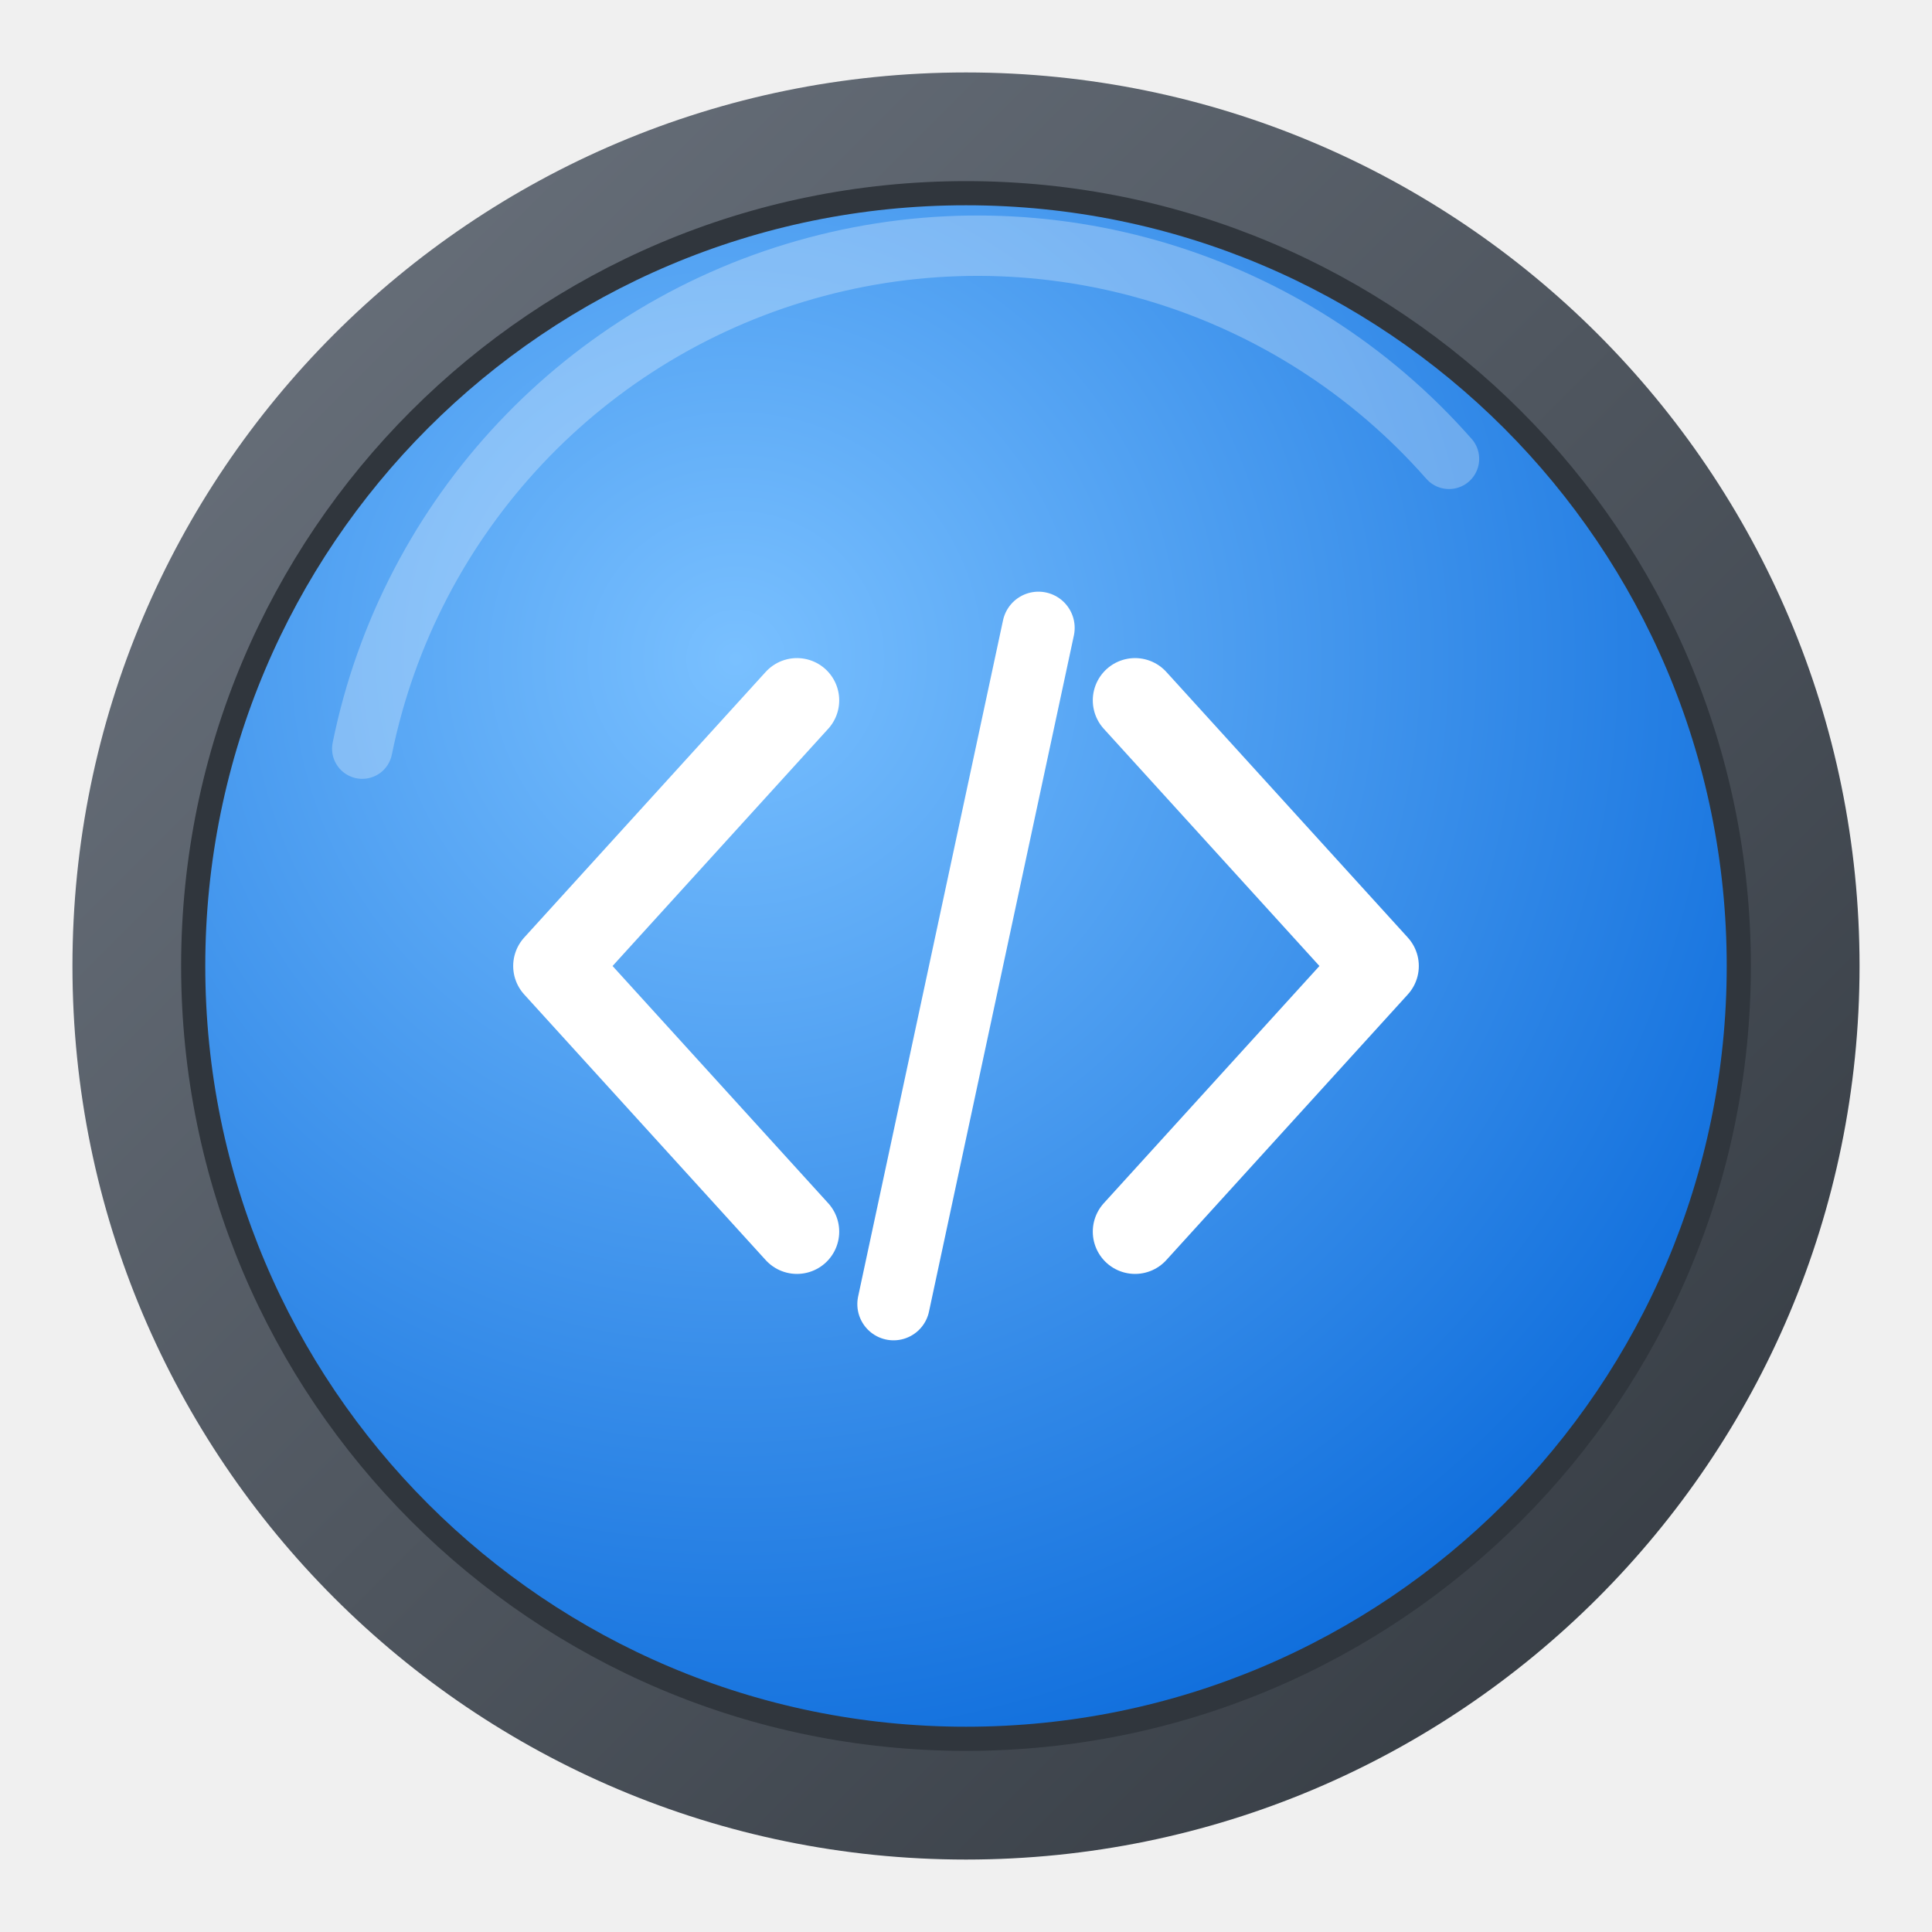
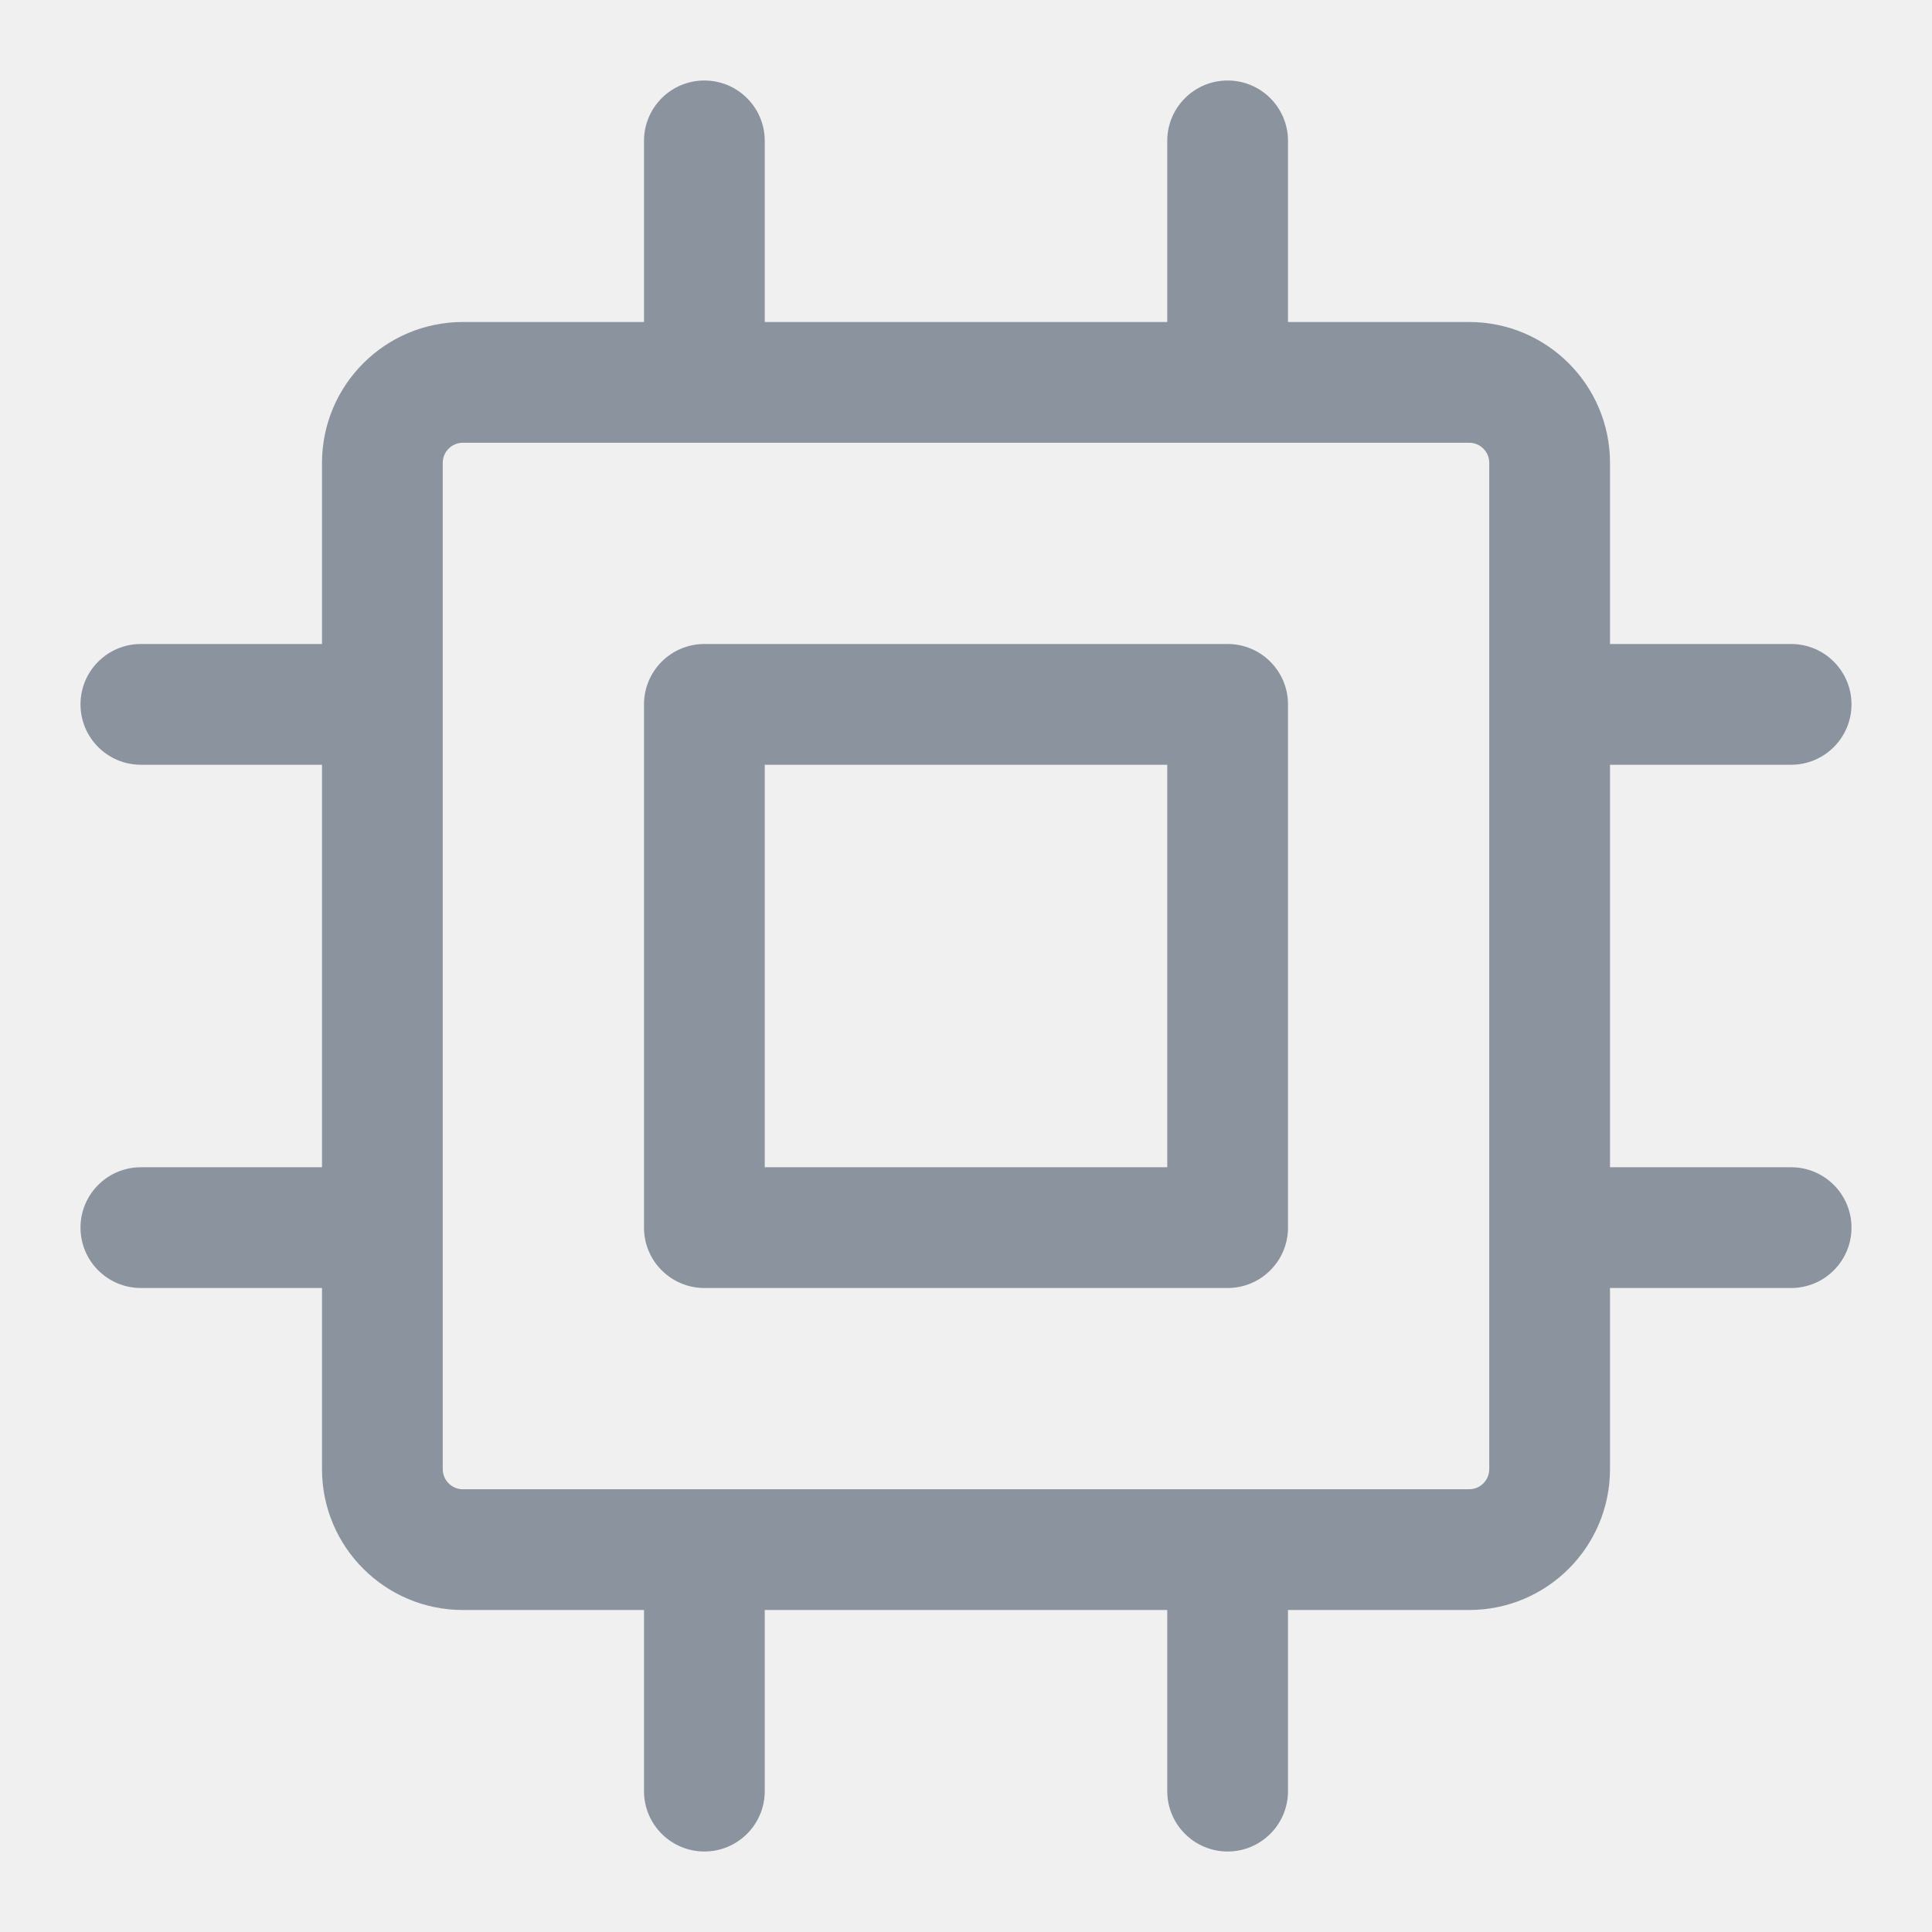
- <svg xmlns="http://www.w3.org/2000/svg" width="160" height="160" viewBox="0 0 160 160" role="img" aria-label="Developer Program Member">
-   <defs>
-     <radialGradient id="g-developer-program-member" cx="35%" cy="30%" r="80%">
-       <stop offset="0" stop-color="#79c0ff" />
-       <stop offset="1" stop-color="#0969da" />
-     </radialGradient>
-     <linearGradient id="r-developer-program-member" x1="0" y1="0" x2="1" y2="1">
-       <stop offset="0" stop-color="#6e7681" />
-       <stop offset="1" stop-color="#30363d" />
-     </linearGradient>
-     <filter id="gray-developer-program-member">
-       <feColorMatrix type="saturate" values="0.35" />
-     </filter>
-   </defs>
-   <g>
-     <circle cx="80" cy="80" r="74" fill="url(#r-developer-program-member)" />
-     <circle cx="80" cy="80" r="64" fill="url(#g-developer-program-member)" stroke="#30363d" stroke-width="2" />
-     <path d="M30 62 A52 52 0 0 1 120 38" fill="none" stroke="#ffffff" stroke-width="5" stroke-linecap="round" opacity=".28" />
-     <polyline points="66,58 46,80 66,102" fill="none" stroke="#ffffff" stroke-width="7" stroke-linecap="round" stroke-linejoin="round" />
-     <polyline points="94,58 114,80 94,102" fill="none" stroke="#ffffff" stroke-width="7" stroke-linecap="round" stroke-linejoin="round" />
-     <line x1="86" y1="52" x2="74" y2="108" stroke="#ffffff" stroke-width="6" stroke-linecap="round" />
-   </g>
+ <svg xmlns="http://www.w3.org/2000/svg" fill="#8b949e" width="64" height="64" viewBox="0 0 24 24">
+   <path d="M8.75 8h6.5a.75.75 0 0 1 .75.75v6.5a.75.75 0 0 1-.75.75h-6.5a.75.75 0 0 1-.75-.75v-6.5A.75.75 0 0 1 8.75 8Zm.75 6.5h5v-5h-5Z" />
+   <path d="M15.25 1a.75.75 0 0 1 .75.75V4h2.25c.966 0 1.75.784 1.75 1.75V8h2.25a.75.75 0 0 1 0 1.5H20v5h2.25a.75.75 0 0 1 0 1.5H20v2.25A1.75 1.75 0 0 1 18.25 20H16v2.25a.75.75 0 0 1-1.5 0V20h-5v2.25a.75.75 0 0 1-1.5 0V20H5.75A1.75 1.75 0 0 1 4 18.25V16H1.75a.75.75 0 0 1 0-1.5H4v-5H1.75a.75.75 0 0 1 0-1.5H4V5.75C4 4.784 4.784 4 5.75 4H8V1.75a.75.75 0 0 1 1.5 0V4h5V1.75a.75.75 0 0 1 .75-.75Zm3 17.5a.25.25 0 0 0 .25-.25V5.75a.25.25 0 0 0-.25-.25H5.75a.25.25 0 0 0-.25.25v12.5c0 .138.112.25.25.25Z" />
</svg>
